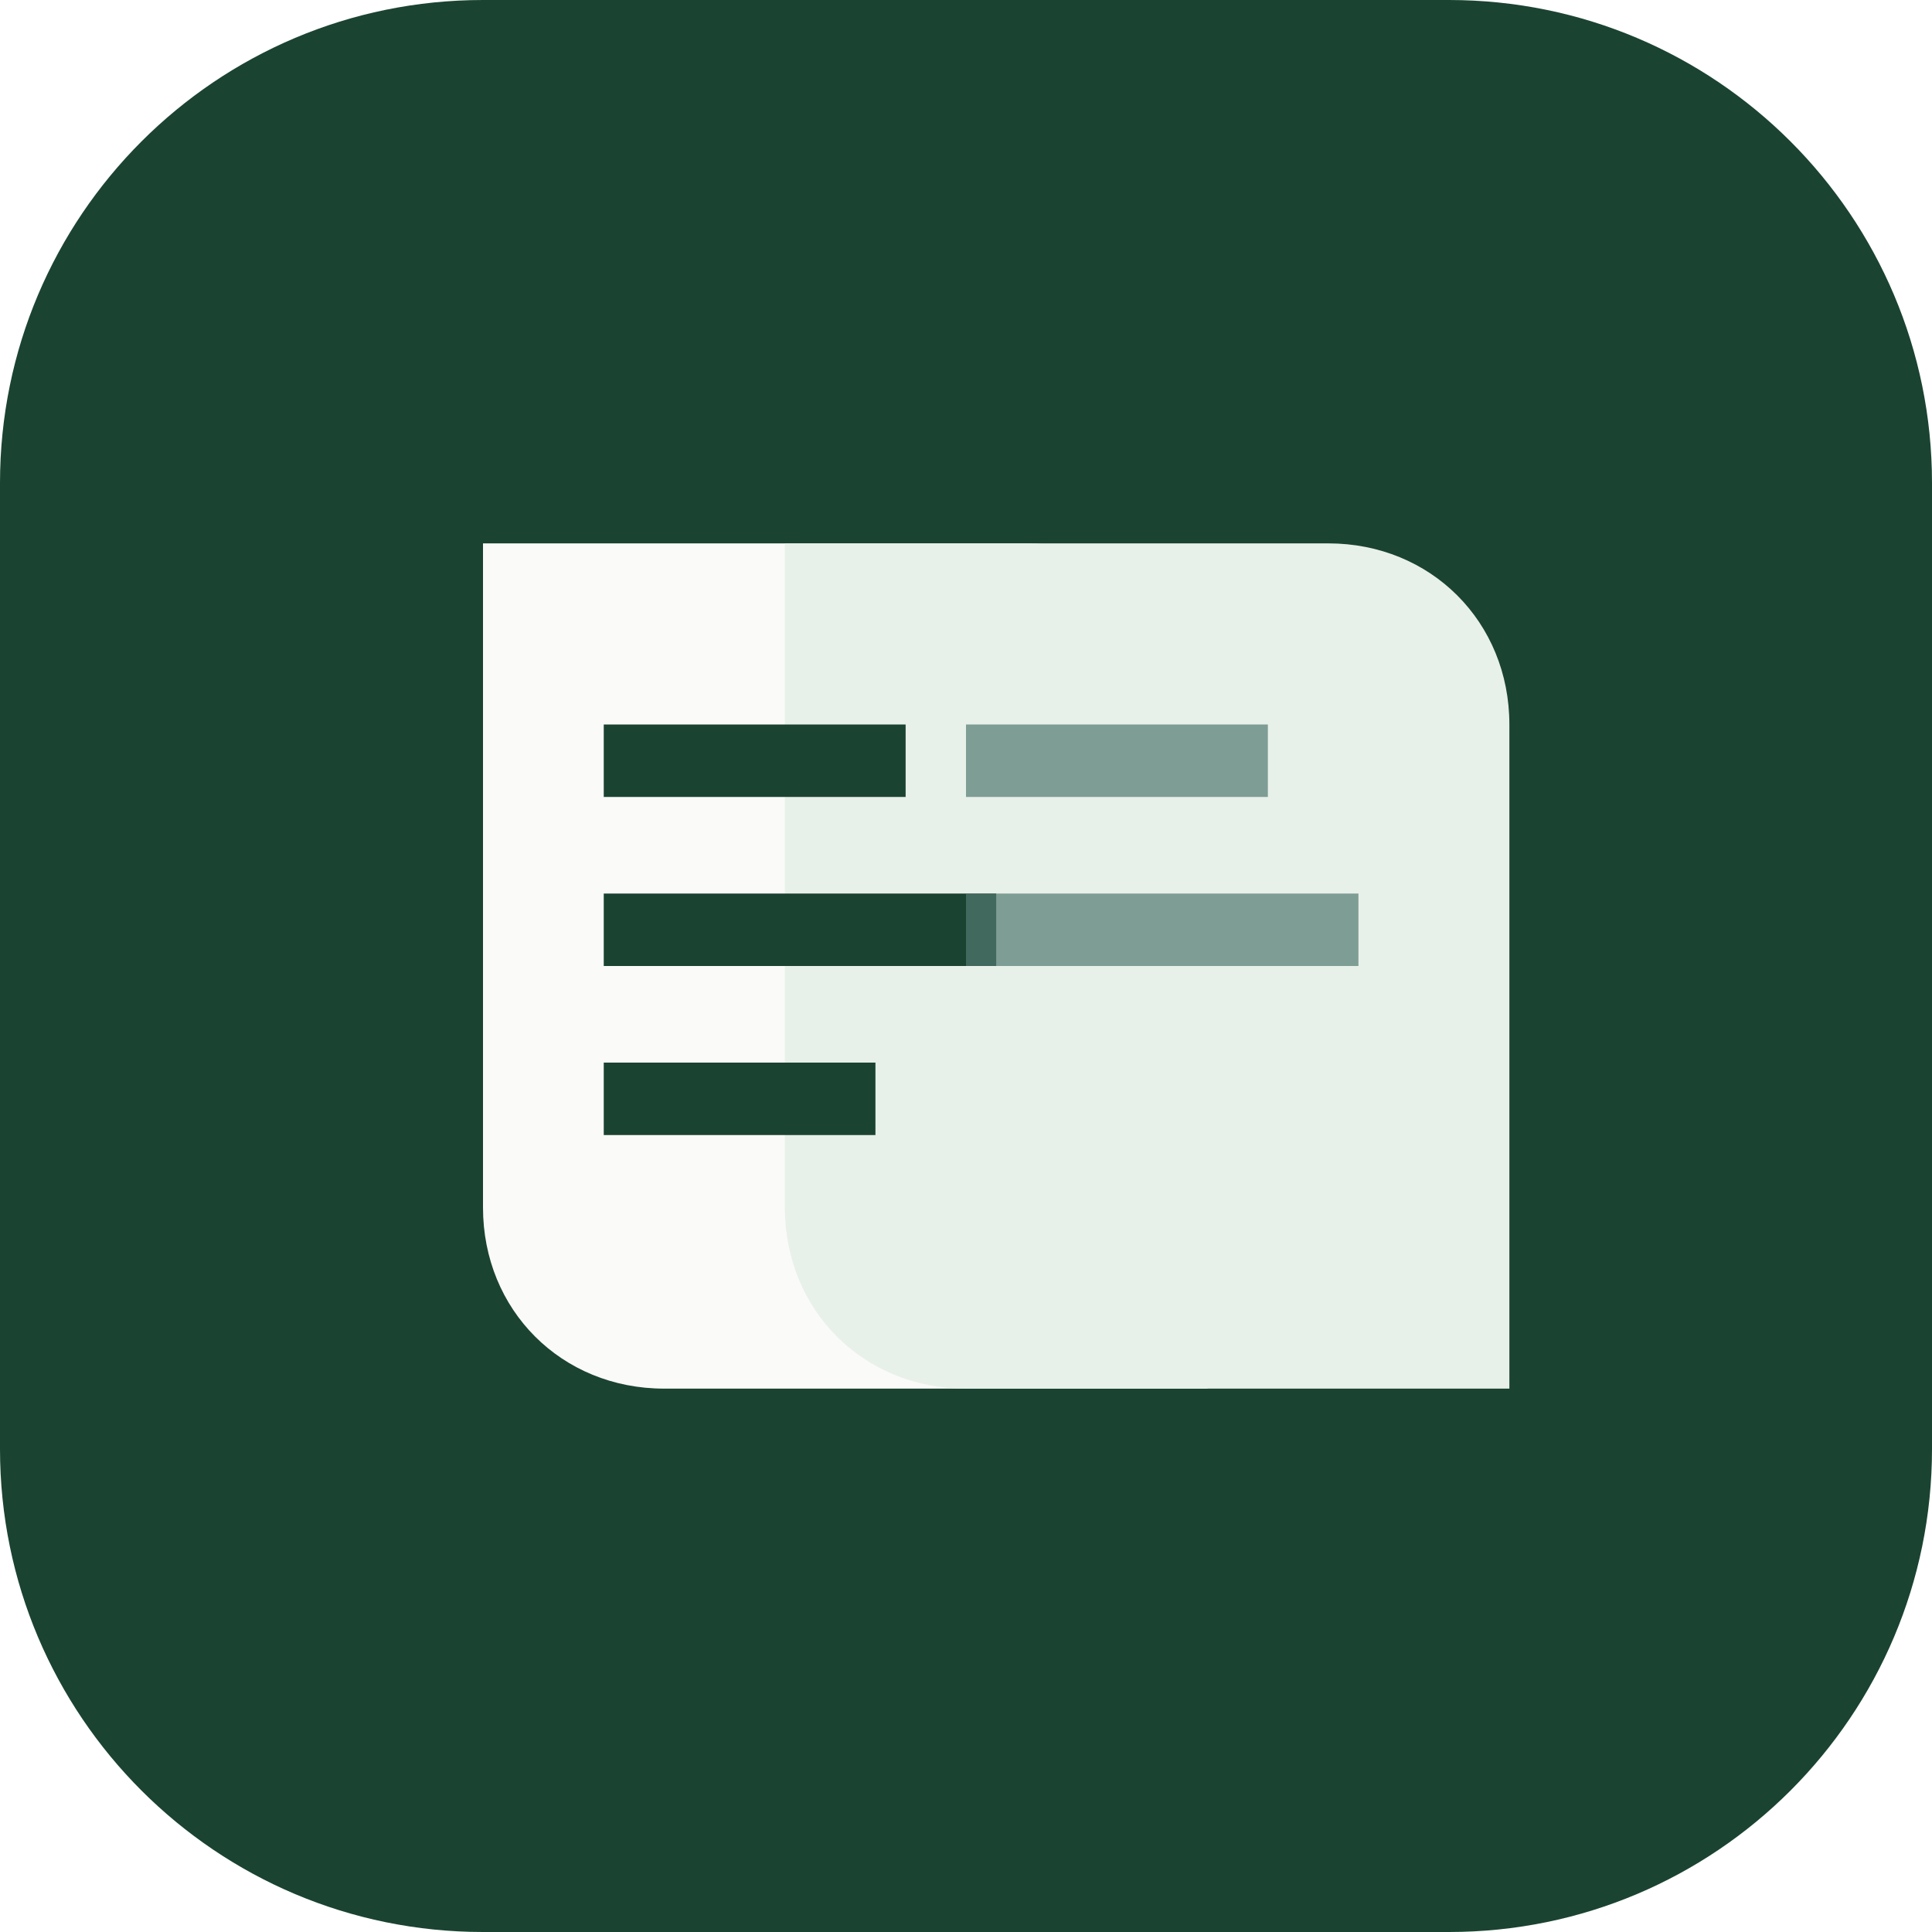
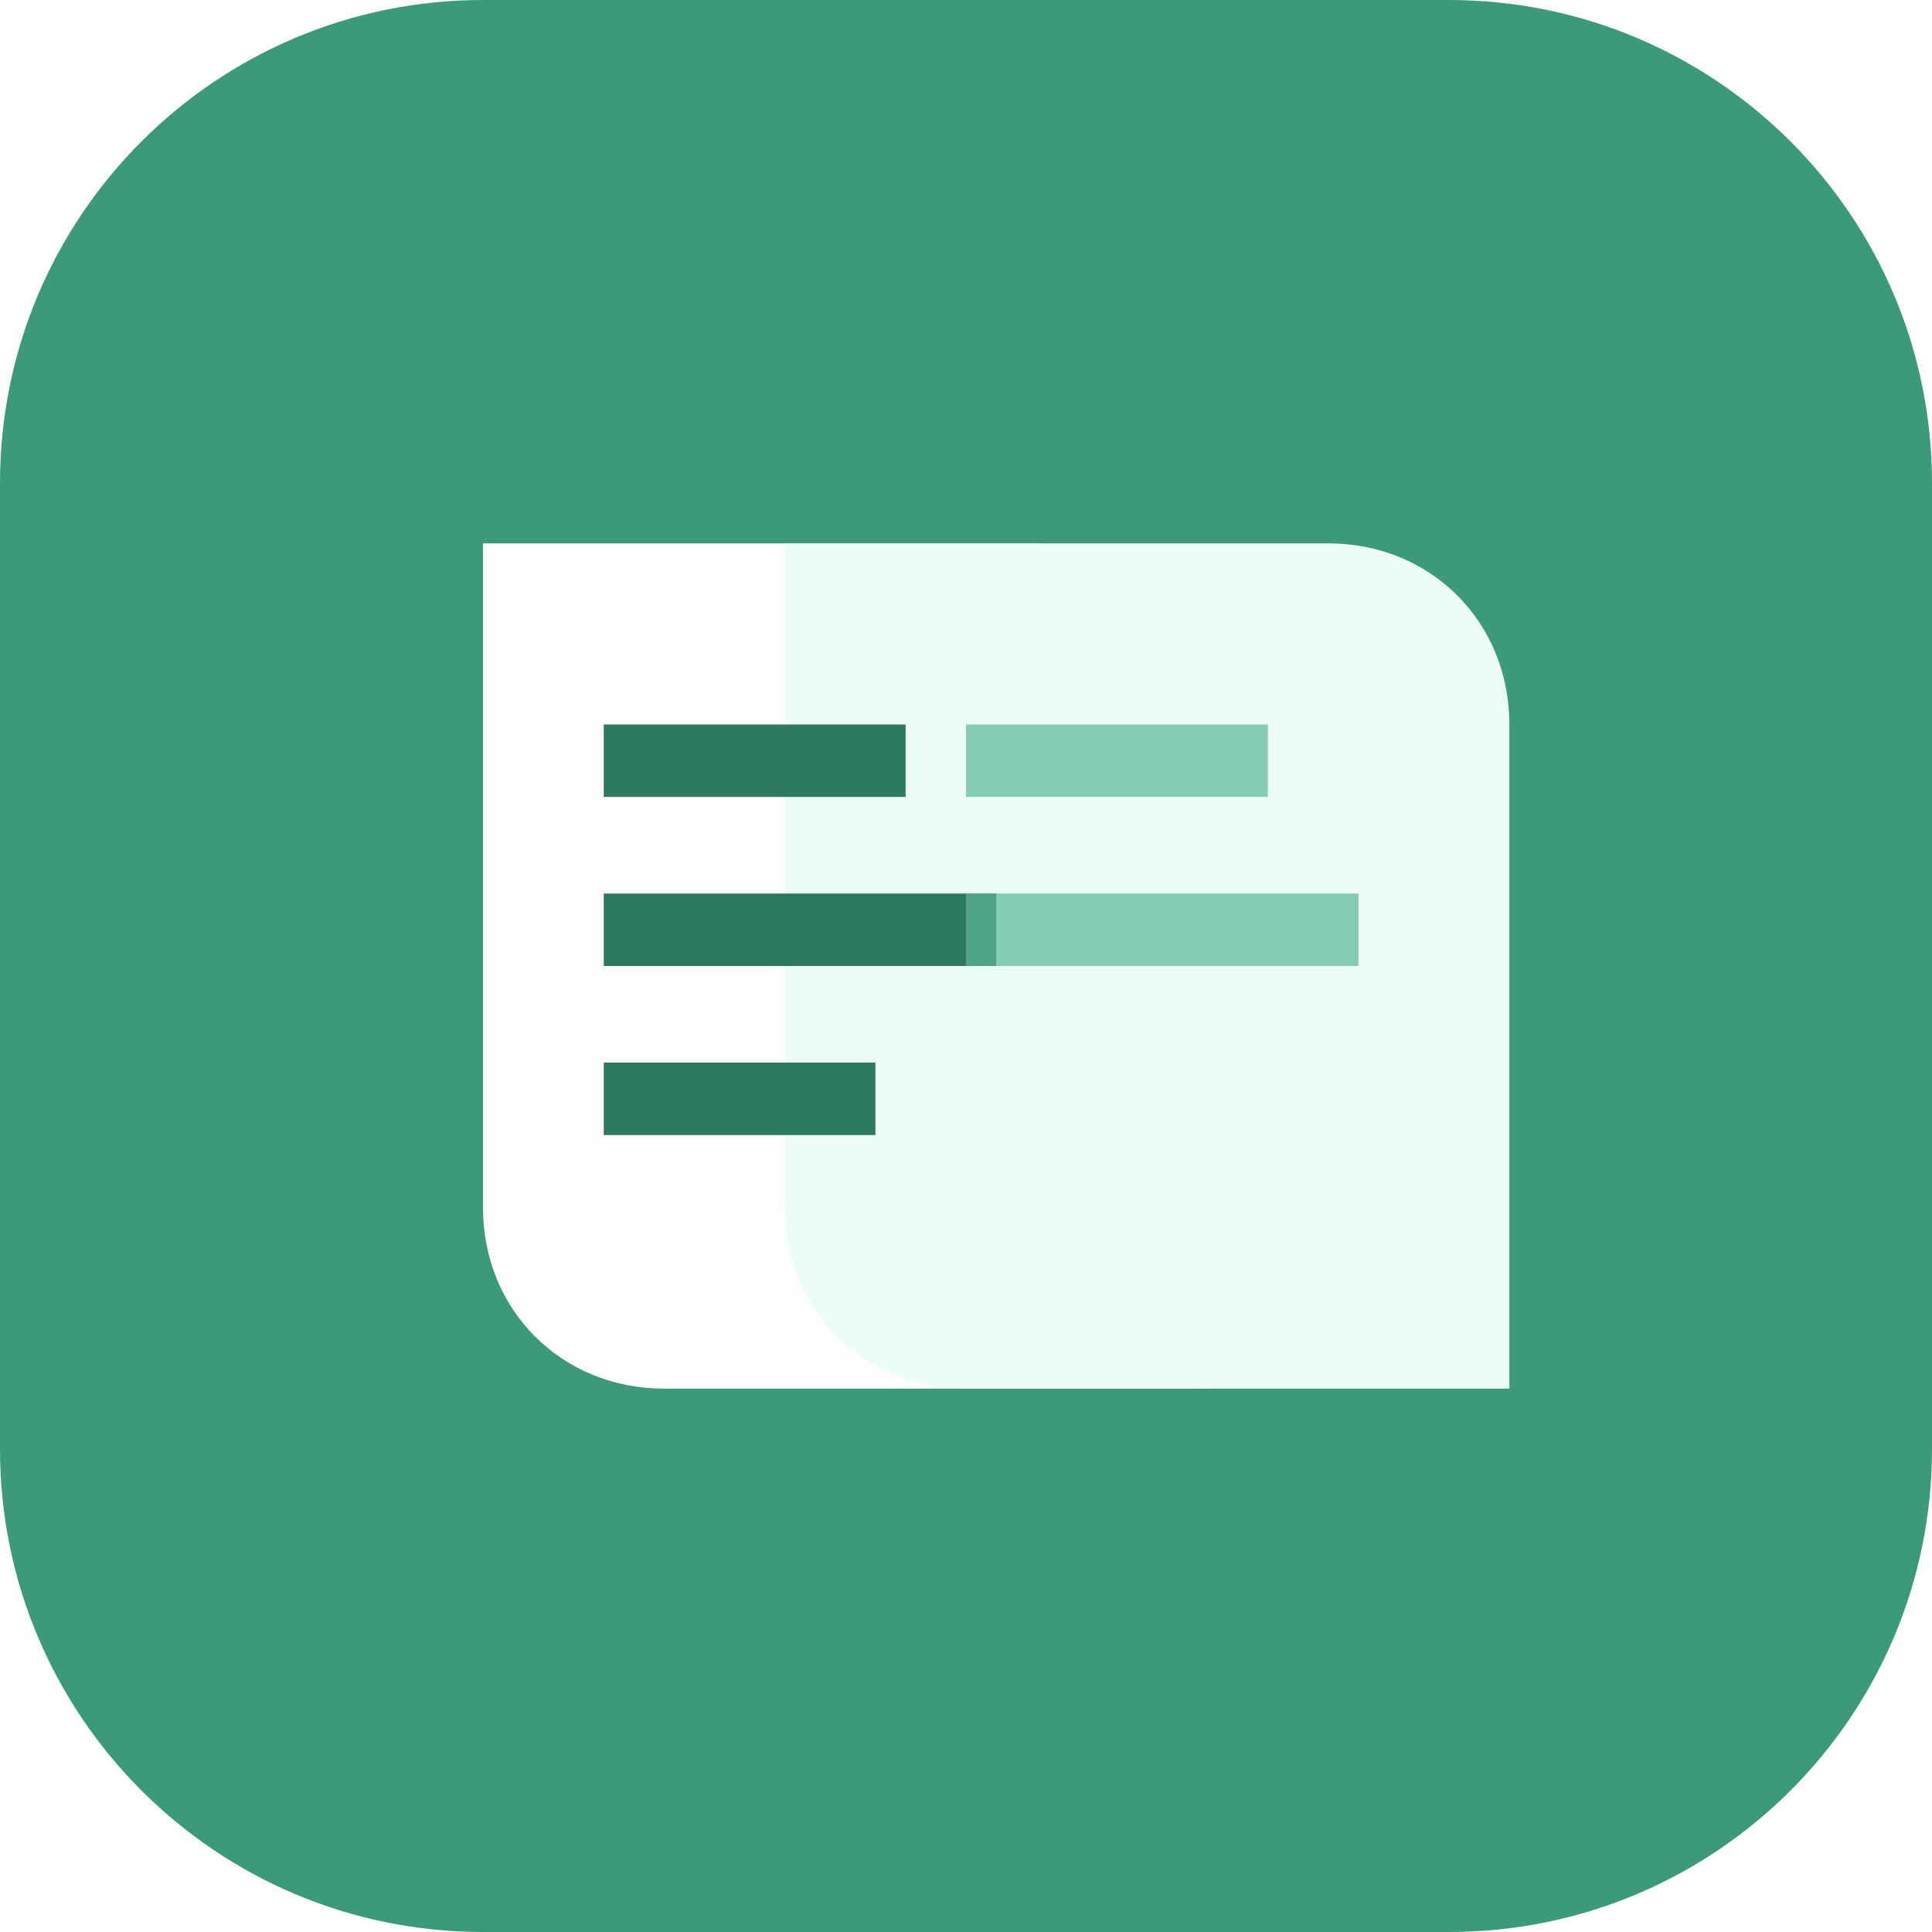
<svg xmlns="http://www.w3.org/2000/svg" viewBox="0 0 32 32" fill="none">
-   <rect width="32" height="32" rx="8" fill="#1B4332" />
-   <path d="M8 9h9c1.7 0 3 1.3 3 3v11H11c-1.7 0-3-1.3-3-3V9z" fill="#FAFAF8" />
-   <path d="M13 9h9c1.7 0 3 1.3 3 3v11H16c-1.7 0-3-1.3-3-3V9z" fill="#E8F0EA" />
-   <path d="M10 12h5v1.2h-5V12zm0 2.8h6.5v1.2H10v-1.2zm0 2.8h4.5v1.2H10v-1.2z" fill="#1B4332" />
-   <path d="M16 12h5v1.2h-5V12zm0 2.8h6.5v1.2H16v-1.2z" fill="#52796F" fill-opacity="0.7" />
+   <rect width="32" height="32" rx="8" fill="#3D9A78" />
+   <path d="M8 9h9c1.7 0 3 1.3 3 3v11H11c-1.7 0-3-1.3-3-3V9z" fill="#FDFCFE" />
+   <path d="M13 9h9c1.7 0 3 1.3 3 3v11H16c-1.7 0-3-1.3-3-3V9z" fill="#ECFDF5" />
+   <path d="M10 12h5v1.2h-5V12zm0 2.8h6.5v1.2H10v-1.2zm0 2.8h4.5v1.2H10v-1.2z" fill="#2D7A5E" />
+   <path d="M16 12h5v1.2h-5V12zm0 2.8h6.5v1.2H16v-1.2z" fill="#5CB896" fill-opacity="0.7" />
</svg>
